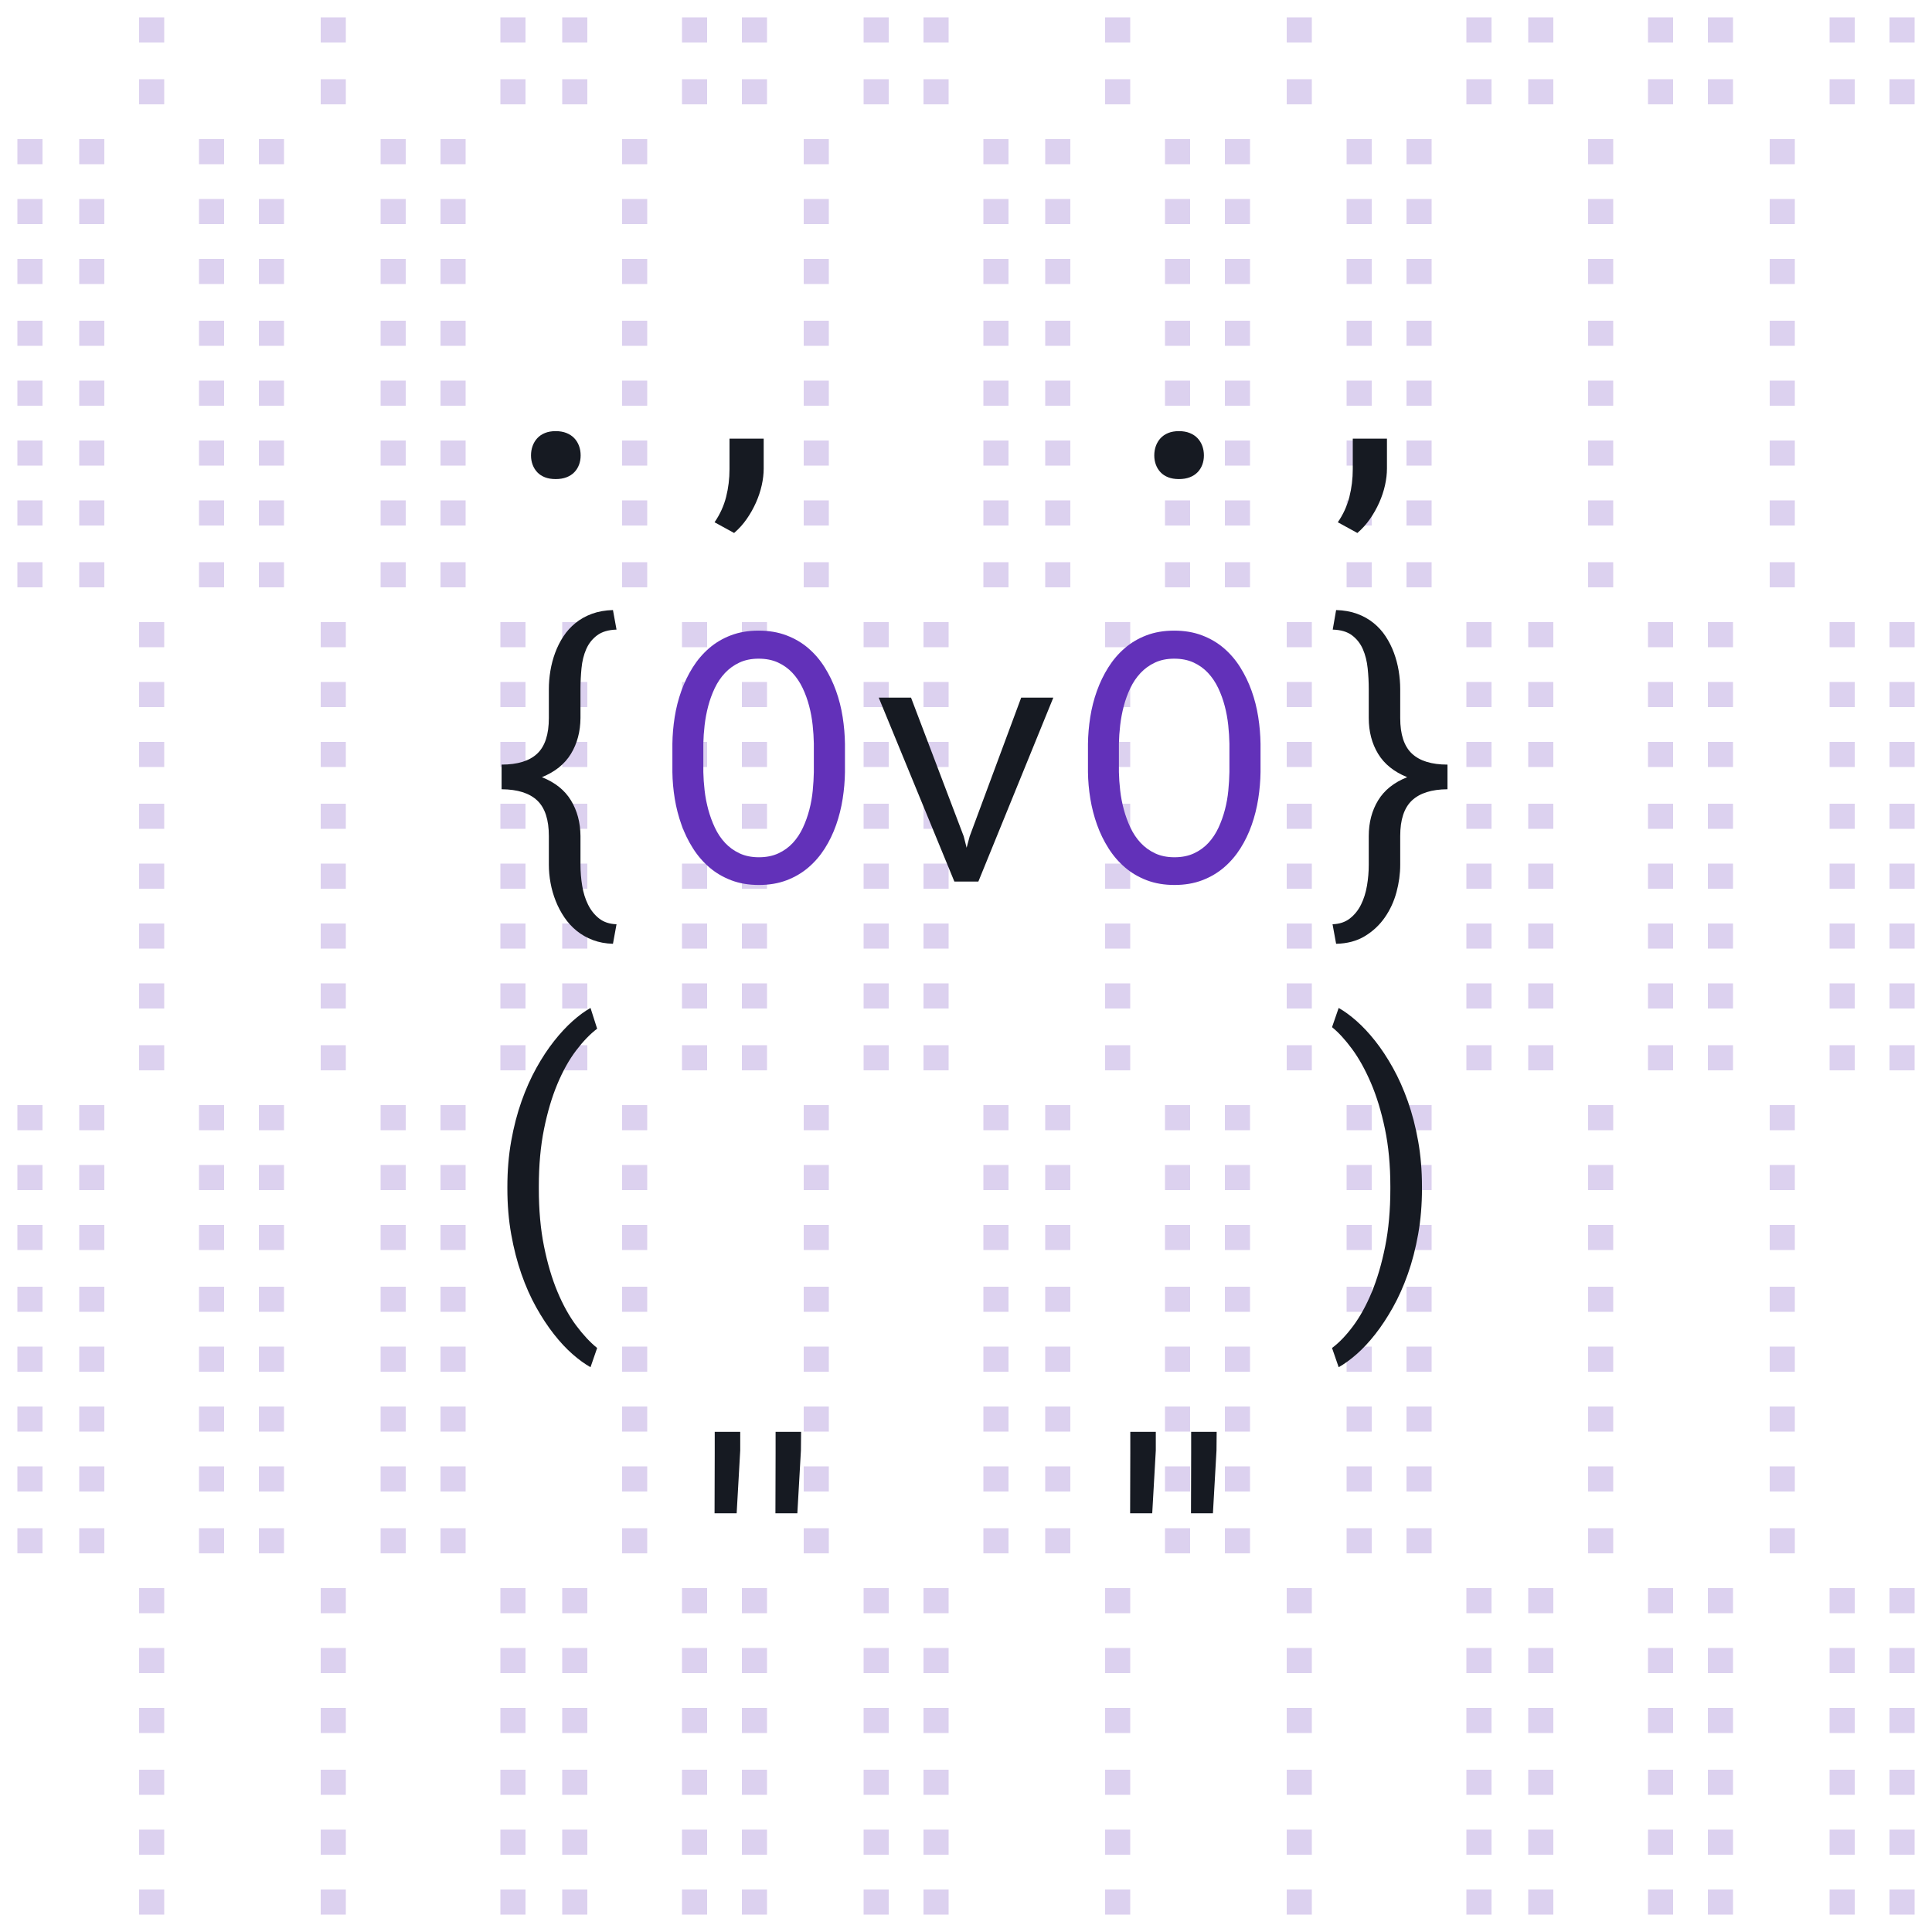
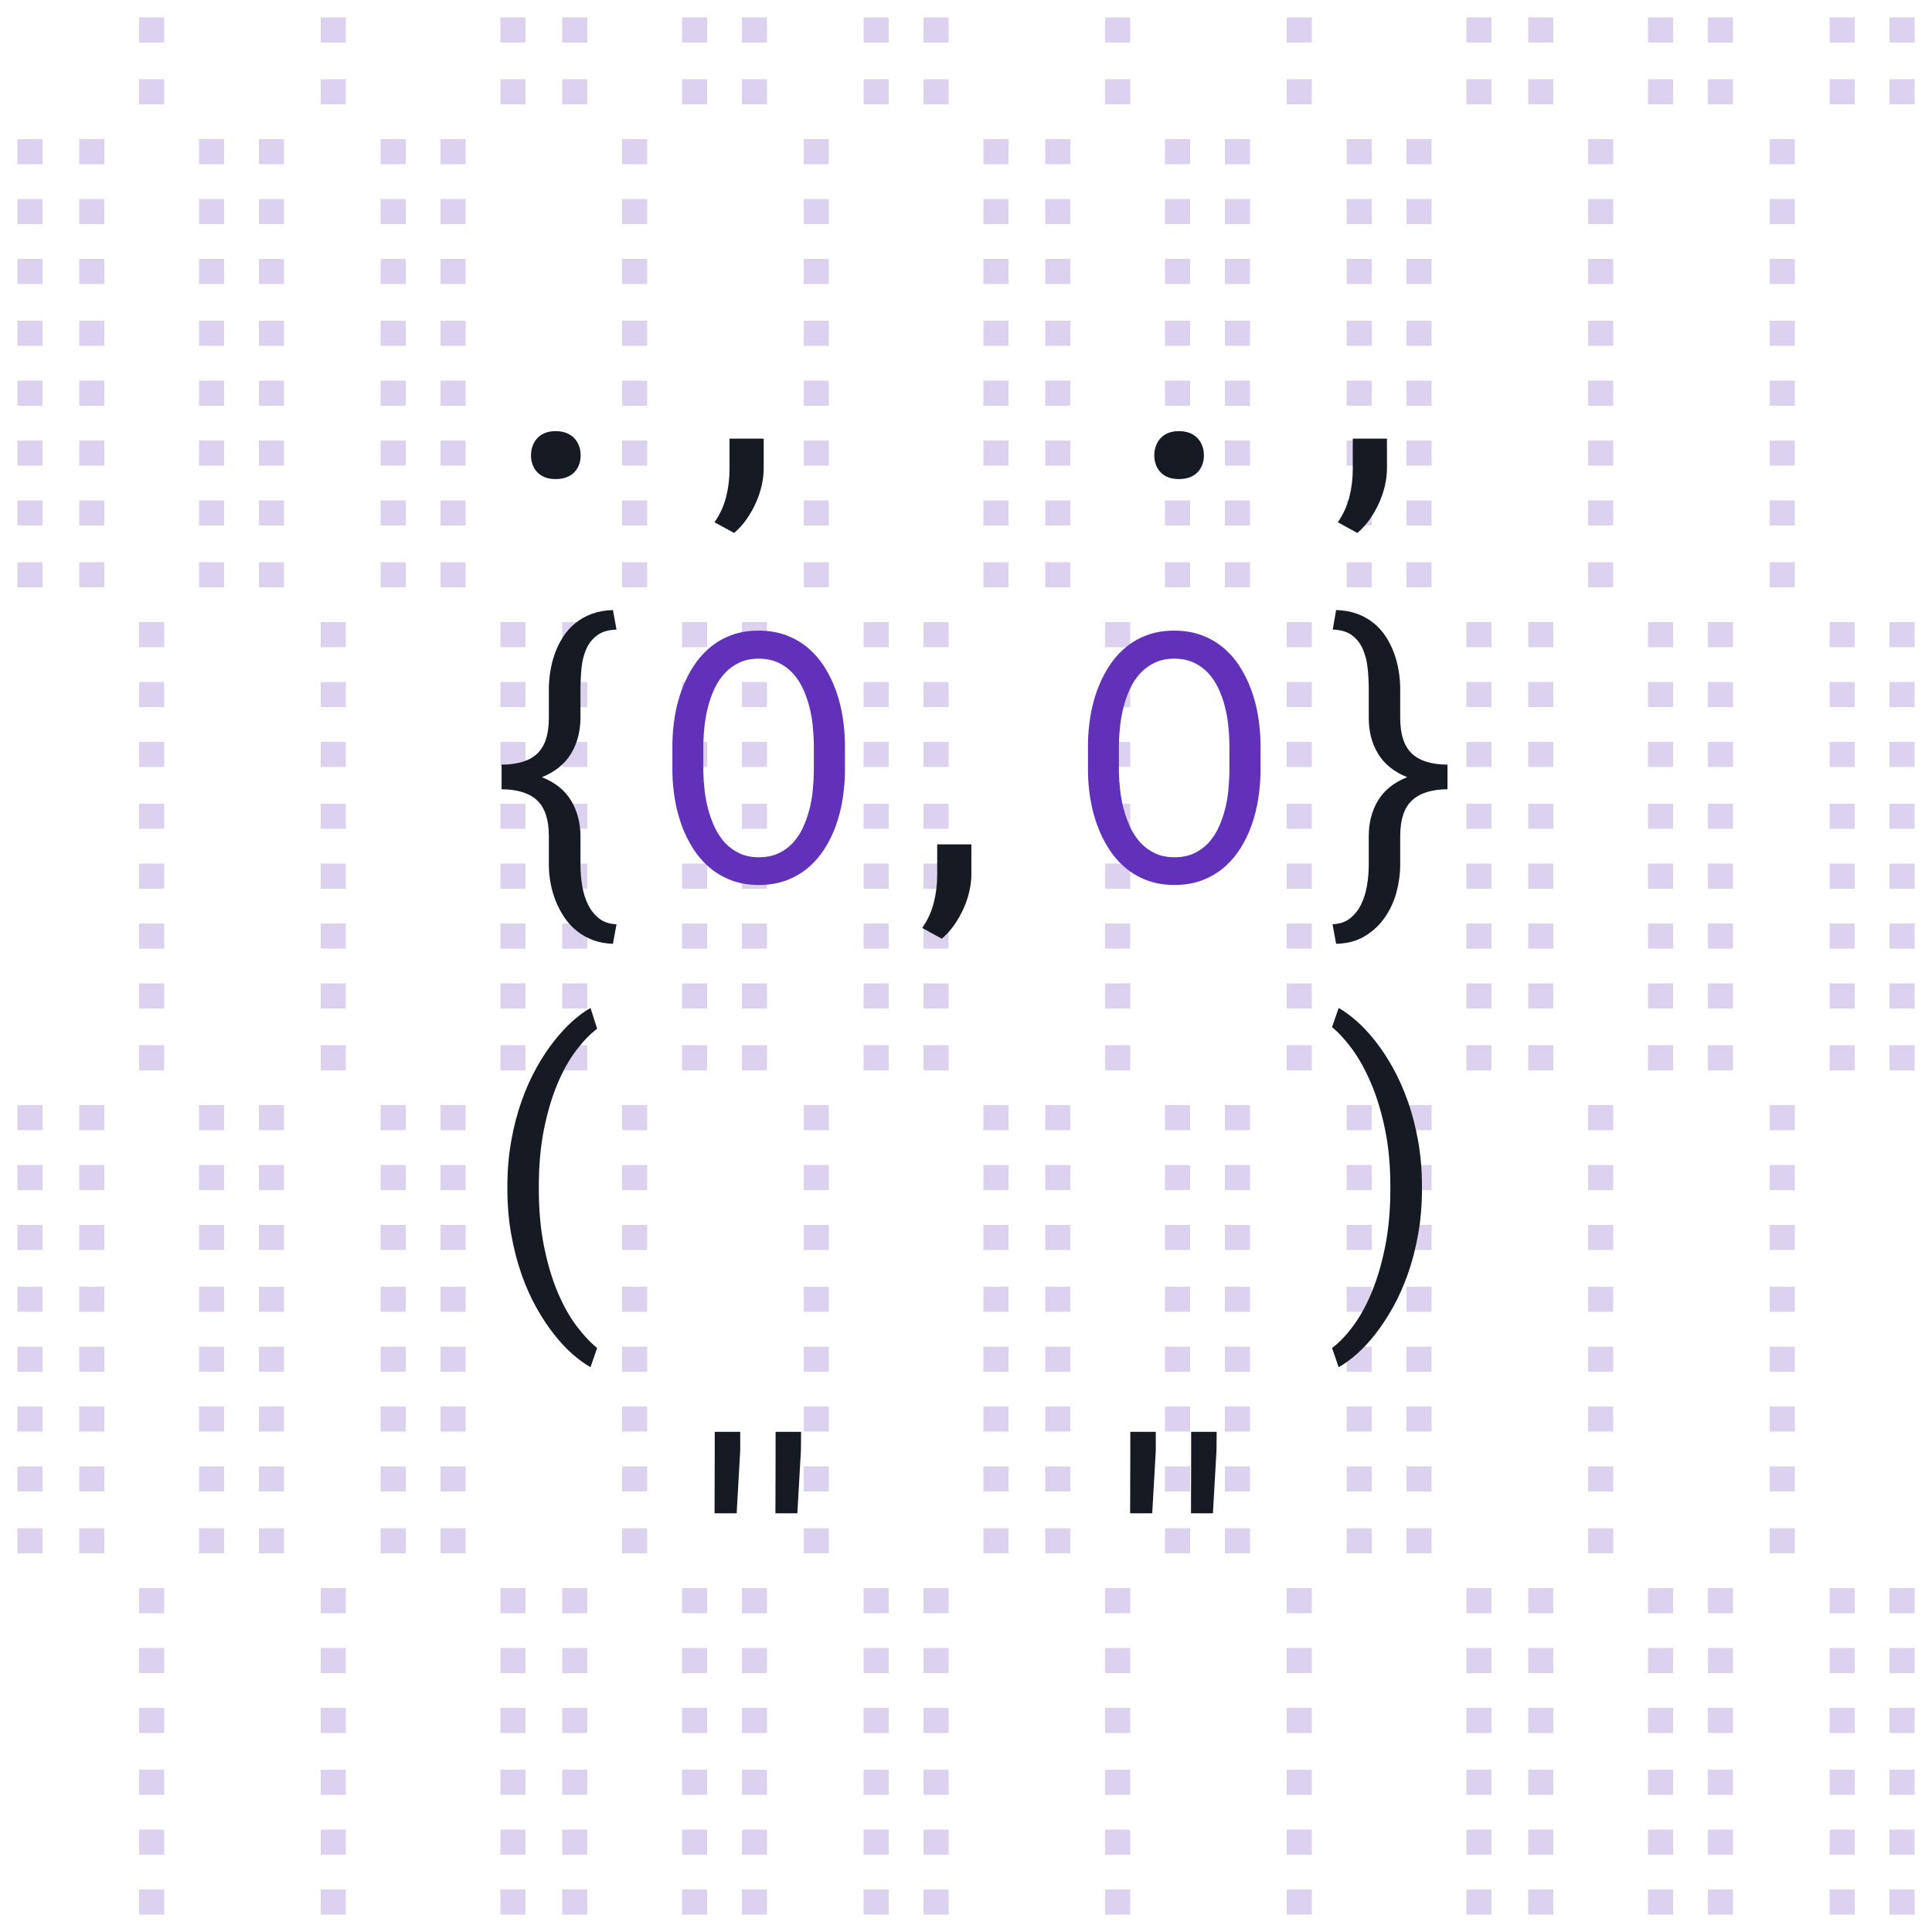
<svg xmlns="http://www.w3.org/2000/svg" viewBox="0 0 100 100" width="512" height="512" role="img" aria-label="Bitwise, x-lang">
  <g fill="hsl(261.6,58%,46%)" fill-opacity="0.22">
    <rect x="7.2" y="0.9" width="1.3" height="1.3" />
    <rect x="16.6" y="0.9" width="1.3" height="1.3" />
    <rect x="25.9" y="0.9" width="1.3" height="1.3" />
    <rect x="29.1" y="0.9" width="1.3" height="1.3" />
    <rect x="35.3" y="0.9" width="1.3" height="1.3" />
    <rect x="38.4" y="0.9" width="1.3" height="1.3" />
    <rect x="44.7" y="0.9" width="1.3" height="1.3" />
    <rect x="47.8" y="0.9" width="1.3" height="1.3" />
    <rect x="57.2" y="0.9" width="1.3" height="1.3" />
    <rect x="66.6" y="0.9" width="1.3" height="1.3" />
    <rect x="75.9" y="0.9" width="1.3" height="1.3" />
    <rect x="79.1" y="0.9" width="1.3" height="1.3" />
    <rect x="85.3" y="0.9" width="1.3" height="1.3" />
    <rect x="88.4" y="0.9" width="1.3" height="1.3" />
    <rect x="94.7" y="0.9" width="1.3" height="1.3" />
    <rect x="97.8" y="0.9" width="1.3" height="1.3" />
    <rect x="7.2" y="4.1" width="1.3" height="1.3" />
    <rect x="16.6" y="4.1" width="1.3" height="1.3" />
    <rect x="25.9" y="4.1" width="1.3" height="1.3" />
    <rect x="29.1" y="4.1" width="1.3" height="1.3" />
    <rect x="35.3" y="4.1" width="1.3" height="1.3" />
    <rect x="38.4" y="4.1" width="1.3" height="1.3" />
    <rect x="44.7" y="4.1" width="1.3" height="1.3" />
    <rect x="47.8" y="4.1" width="1.3" height="1.3" />
    <rect x="57.2" y="4.1" width="1.3" height="1.3" />
    <rect x="66.6" y="4.1" width="1.3" height="1.3" />
    <rect x="75.9" y="4.1" width="1.3" height="1.3" />
    <rect x="79.1" y="4.1" width="1.3" height="1.3" />
    <rect x="85.3" y="4.1" width="1.3" height="1.3" />
    <rect x="88.4" y="4.1" width="1.3" height="1.3" />
    <rect x="94.7" y="4.1" width="1.3" height="1.3" />
    <rect x="97.8" y="4.1" width="1.3" height="1.3" />
    <rect x="0.9" y="7.2" width="1.3" height="1.3" />
    <rect x="4.1" y="7.2" width="1.3" height="1.3" />
    <rect x="10.3" y="7.2" width="1.3" height="1.3" />
    <rect x="13.4" y="7.2" width="1.3" height="1.3" />
    <rect x="19.7" y="7.2" width="1.3" height="1.3" />
    <rect x="22.8" y="7.2" width="1.3" height="1.3" />
    <rect x="32.2" y="7.2" width="1.3" height="1.3" />
    <rect x="41.6" y="7.2" width="1.3" height="1.3" />
    <rect x="50.9" y="7.2" width="1.3" height="1.3" />
    <rect x="54.1" y="7.2" width="1.3" height="1.3" />
    <rect x="60.3" y="7.2" width="1.3" height="1.3" />
    <rect x="63.4" y="7.2" width="1.3" height="1.3" />
    <rect x="69.7" y="7.2" width="1.3" height="1.3" />
    <rect x="72.8" y="7.2" width="1.3" height="1.3" />
    <rect x="82.2" y="7.2" width="1.3" height="1.3" />
    <rect x="91.6" y="7.2" width="1.3" height="1.3" />
    <rect x="0.9" y="10.3" width="1.3" height="1.3" />
    <rect x="4.1" y="10.3" width="1.3" height="1.3" />
    <rect x="10.3" y="10.3" width="1.3" height="1.3" />
    <rect x="13.4" y="10.3" width="1.3" height="1.3" />
    <rect x="19.7" y="10.3" width="1.3" height="1.3" />
    <rect x="22.8" y="10.3" width="1.3" height="1.3" />
    <rect x="32.2" y="10.3" width="1.3" height="1.3" />
    <rect x="41.6" y="10.3" width="1.3" height="1.3" />
    <rect x="50.9" y="10.3" width="1.3" height="1.3" />
    <rect x="54.1" y="10.3" width="1.3" height="1.3" />
    <rect x="60.3" y="10.3" width="1.3" height="1.3" />
    <rect x="63.4" y="10.3" width="1.3" height="1.3" />
    <rect x="69.7" y="10.3" width="1.3" height="1.3" />
    <rect x="72.8" y="10.3" width="1.3" height="1.3" />
    <rect x="82.2" y="10.3" width="1.3" height="1.3" />
    <rect x="91.6" y="10.3" width="1.3" height="1.3" />
    <rect x="0.9" y="13.4" width="1.3" height="1.3" />
    <rect x="4.1" y="13.4" width="1.3" height="1.3" />
    <rect x="10.3" y="13.4" width="1.3" height="1.3" />
    <rect x="13.4" y="13.4" width="1.3" height="1.3" />
    <rect x="19.7" y="13.4" width="1.3" height="1.3" />
    <rect x="22.8" y="13.4" width="1.3" height="1.3" />
    <rect x="32.2" y="13.4" width="1.3" height="1.3" />
    <rect x="41.6" y="13.4" width="1.3" height="1.3" />
    <rect x="50.9" y="13.4" width="1.3" height="1.3" />
    <rect x="54.1" y="13.4" width="1.3" height="1.3" />
    <rect x="60.3" y="13.4" width="1.3" height="1.3" />
    <rect x="63.4" y="13.4" width="1.3" height="1.3" />
    <rect x="69.7" y="13.4" width="1.3" height="1.3" />
    <rect x="72.8" y="13.4" width="1.3" height="1.3" />
    <rect x="82.2" y="13.4" width="1.3" height="1.3" />
    <rect x="91.6" y="13.4" width="1.3" height="1.3" />
    <rect x="0.9" y="16.6" width="1.3" height="1.3" />
    <rect x="4.1" y="16.6" width="1.3" height="1.3" />
    <rect x="10.3" y="16.6" width="1.3" height="1.3" />
    <rect x="13.4" y="16.6" width="1.3" height="1.3" />
    <rect x="19.7" y="16.6" width="1.3" height="1.3" />
    <rect x="22.8" y="16.6" width="1.3" height="1.3" />
    <rect x="32.2" y="16.6" width="1.3" height="1.3" />
    <rect x="41.6" y="16.6" width="1.3" height="1.3" />
    <rect x="50.9" y="16.6" width="1.3" height="1.3" />
    <rect x="54.1" y="16.6" width="1.3" height="1.3" />
    <rect x="60.3" y="16.6" width="1.3" height="1.3" />
    <rect x="63.4" y="16.6" width="1.3" height="1.3" />
    <rect x="69.7" y="16.6" width="1.3" height="1.3" />
    <rect x="72.8" y="16.6" width="1.3" height="1.3" />
    <rect x="82.2" y="16.6" width="1.3" height="1.3" />
    <rect x="91.6" y="16.6" width="1.3" height="1.3" />
    <rect x="0.9" y="19.7" width="1.3" height="1.3" />
    <rect x="4.1" y="19.7" width="1.3" height="1.3" />
    <rect x="10.3" y="19.7" width="1.3" height="1.3" />
    <rect x="13.4" y="19.7" width="1.3" height="1.3" />
    <rect x="19.7" y="19.7" width="1.3" height="1.3" />
    <rect x="22.8" y="19.7" width="1.3" height="1.3" />
    <rect x="32.2" y="19.7" width="1.3" height="1.3" />
    <rect x="41.6" y="19.7" width="1.3" height="1.3" />
    <rect x="50.9" y="19.7" width="1.3" height="1.3" />
    <rect x="54.1" y="19.7" width="1.3" height="1.3" />
    <rect x="60.3" y="19.7" width="1.3" height="1.3" />
    <rect x="63.4" y="19.7" width="1.3" height="1.3" />
    <rect x="69.7" y="19.7" width="1.3" height="1.3" />
    <rect x="72.8" y="19.7" width="1.3" height="1.3" />
    <rect x="82.2" y="19.7" width="1.3" height="1.3" />
    <rect x="91.6" y="19.7" width="1.3" height="1.3" />
    <rect x="0.9" y="22.8" width="1.3" height="1.3" />
    <rect x="4.1" y="22.8" width="1.3" height="1.3" />
    <rect x="10.3" y="22.8" width="1.3" height="1.3" />
    <rect x="13.4" y="22.8" width="1.3" height="1.3" />
    <rect x="19.7" y="22.8" width="1.3" height="1.3" />
    <rect x="22.8" y="22.8" width="1.3" height="1.3" />
    <rect x="32.2" y="22.8" width="1.3" height="1.3" />
    <rect x="41.6" y="22.8" width="1.3" height="1.3" />
    <rect x="50.9" y="22.8" width="1.3" height="1.3" />
    <rect x="54.1" y="22.8" width="1.3" height="1.3" />
    <rect x="60.3" y="22.8" width="1.3" height="1.3" />
    <rect x="63.4" y="22.8" width="1.3" height="1.3" />
    <rect x="69.7" y="22.8" width="1.3" height="1.3" />
    <rect x="72.8" y="22.8" width="1.3" height="1.3" />
    <rect x="82.2" y="22.8" width="1.3" height="1.3" />
    <rect x="91.6" y="22.8" width="1.3" height="1.3" />
    <rect x="0.9" y="25.9" width="1.3" height="1.3" />
    <rect x="4.1" y="25.9" width="1.3" height="1.3" />
    <rect x="10.3" y="25.9" width="1.3" height="1.3" />
    <rect x="13.4" y="25.9" width="1.3" height="1.3" />
    <rect x="19.7" y="25.9" width="1.3" height="1.3" />
    <rect x="22.8" y="25.9" width="1.3" height="1.3" />
    <rect x="32.2" y="25.9" width="1.3" height="1.3" />
    <rect x="41.6" y="25.9" width="1.3" height="1.3" />
    <rect x="50.9" y="25.9" width="1.3" height="1.3" />
    <rect x="54.1" y="25.9" width="1.3" height="1.3" />
    <rect x="60.3" y="25.9" width="1.3" height="1.3" />
    <rect x="63.4" y="25.9" width="1.3" height="1.3" />
    <rect x="69.7" y="25.9" width="1.3" height="1.3" />
    <rect x="72.8" y="25.9" width="1.3" height="1.3" />
    <rect x="82.2" y="25.9" width="1.3" height="1.3" />
    <rect x="91.6" y="25.9" width="1.3" height="1.3" />
    <rect x="0.9" y="29.1" width="1.3" height="1.3" />
    <rect x="4.1" y="29.1" width="1.3" height="1.3" />
    <rect x="10.3" y="29.1" width="1.3" height="1.3" />
    <rect x="13.4" y="29.1" width="1.3" height="1.3" />
    <rect x="19.7" y="29.1" width="1.3" height="1.3" />
    <rect x="22.8" y="29.1" width="1.3" height="1.3" />
    <rect x="32.2" y="29.1" width="1.3" height="1.3" />
    <rect x="41.6" y="29.1" width="1.3" height="1.3" />
    <rect x="50.9" y="29.1" width="1.3" height="1.3" />
    <rect x="54.1" y="29.1" width="1.3" height="1.3" />
    <rect x="60.3" y="29.1" width="1.3" height="1.3" />
    <rect x="63.4" y="29.1" width="1.3" height="1.3" />
    <rect x="69.7" y="29.1" width="1.3" height="1.3" />
    <rect x="72.8" y="29.1" width="1.3" height="1.3" />
    <rect x="82.2" y="29.1" width="1.3" height="1.3" />
    <rect x="91.6" y="29.1" width="1.3" height="1.3" />
    <rect x="7.2" y="32.2" width="1.3" height="1.3" />
    <rect x="16.6" y="32.2" width="1.3" height="1.3" />
    <rect x="25.9" y="32.2" width="1.3" height="1.3" />
    <rect x="29.1" y="32.2" width="1.3" height="1.3" />
    <rect x="35.3" y="32.2" width="1.3" height="1.3" />
    <rect x="38.4" y="32.2" width="1.3" height="1.3" />
    <rect x="44.7" y="32.2" width="1.3" height="1.3" />
    <rect x="47.8" y="32.2" width="1.3" height="1.3" />
    <rect x="57.2" y="32.2" width="1.3" height="1.3" />
    <rect x="66.6" y="32.2" width="1.3" height="1.3" />
    <rect x="75.9" y="32.2" width="1.3" height="1.3" />
    <rect x="79.1" y="32.2" width="1.3" height="1.3" />
    <rect x="85.3" y="32.2" width="1.3" height="1.3" />
    <rect x="88.4" y="32.2" width="1.3" height="1.3" />
    <rect x="94.7" y="32.2" width="1.3" height="1.3" />
    <rect x="97.8" y="32.2" width="1.3" height="1.3" />
    <rect x="7.2" y="35.3" width="1.3" height="1.3" />
    <rect x="16.6" y="35.3" width="1.3" height="1.3" />
    <rect x="25.9" y="35.3" width="1.3" height="1.3" />
    <rect x="29.1" y="35.3" width="1.3" height="1.3" />
    <rect x="35.3" y="35.3" width="1.3" height="1.3" />
    <rect x="38.4" y="35.3" width="1.3" height="1.3" />
    <rect x="44.7" y="35.3" width="1.3" height="1.3" />
    <rect x="47.8" y="35.3" width="1.3" height="1.3" />
    <rect x="57.2" y="35.3" width="1.3" height="1.3" />
    <rect x="66.6" y="35.3" width="1.3" height="1.3" />
    <rect x="75.9" y="35.3" width="1.3" height="1.3" />
    <rect x="79.1" y="35.3" width="1.3" height="1.3" />
    <rect x="85.3" y="35.3" width="1.3" height="1.3" />
    <rect x="88.4" y="35.3" width="1.3" height="1.3" />
    <rect x="94.7" y="35.3" width="1.3" height="1.3" />
    <rect x="97.8" y="35.3" width="1.3" height="1.3" />
    <rect x="7.2" y="38.4" width="1.3" height="1.3" />
    <rect x="16.6" y="38.4" width="1.3" height="1.3" />
    <rect x="25.9" y="38.4" width="1.3" height="1.3" />
    <rect x="29.1" y="38.4" width="1.3" height="1.3" />
    <rect x="35.3" y="38.4" width="1.3" height="1.3" />
    <rect x="38.4" y="38.4" width="1.3" height="1.3" />
    <rect x="44.7" y="38.4" width="1.3" height="1.3" />
    <rect x="47.8" y="38.4" width="1.3" height="1.3" />
    <rect x="57.2" y="38.4" width="1.3" height="1.3" />
    <rect x="66.6" y="38.4" width="1.3" height="1.3" />
    <rect x="75.9" y="38.4" width="1.3" height="1.3" />
    <rect x="79.1" y="38.4" width="1.3" height="1.3" />
    <rect x="85.3" y="38.4" width="1.3" height="1.3" />
    <rect x="88.4" y="38.4" width="1.3" height="1.3" />
    <rect x="94.7" y="38.4" width="1.3" height="1.3" />
    <rect x="97.8" y="38.4" width="1.3" height="1.3" />
    <rect x="7.2" y="41.6" width="1.3" height="1.3" />
    <rect x="16.6" y="41.6" width="1.3" height="1.3" />
    <rect x="25.9" y="41.6" width="1.3" height="1.3" />
    <rect x="29.1" y="41.6" width="1.3" height="1.3" />
    <rect x="35.3" y="41.6" width="1.3" height="1.3" />
    <rect x="38.4" y="41.6" width="1.3" height="1.3" />
    <rect x="44.7" y="41.6" width="1.3" height="1.3" />
    <rect x="47.8" y="41.6" width="1.3" height="1.3" />
    <rect x="57.2" y="41.6" width="1.3" height="1.3" />
    <rect x="66.6" y="41.6" width="1.3" height="1.3" />
    <rect x="75.9" y="41.6" width="1.3" height="1.3" />
    <rect x="79.1" y="41.6" width="1.3" height="1.3" />
    <rect x="85.3" y="41.6" width="1.3" height="1.3" />
    <rect x="88.4" y="41.6" width="1.3" height="1.3" />
    <rect x="94.7" y="41.6" width="1.3" height="1.3" />
    <rect x="97.8" y="41.6" width="1.3" height="1.3" />
    <rect x="7.2" y="44.7" width="1.3" height="1.3" />
    <rect x="16.6" y="44.7" width="1.3" height="1.3" />
    <rect x="25.9" y="44.7" width="1.3" height="1.3" />
    <rect x="29.1" y="44.7" width="1.3" height="1.3" />
    <rect x="35.3" y="44.7" width="1.3" height="1.3" />
    <rect x="38.4" y="44.7" width="1.3" height="1.3" />
    <rect x="44.7" y="44.7" width="1.3" height="1.3" />
    <rect x="47.8" y="44.7" width="1.3" height="1.3" />
    <rect x="57.2" y="44.7" width="1.3" height="1.3" />
    <rect x="66.6" y="44.7" width="1.3" height="1.3" />
    <rect x="75.9" y="44.7" width="1.3" height="1.3" />
    <rect x="79.1" y="44.7" width="1.3" height="1.3" />
    <rect x="85.3" y="44.7" width="1.3" height="1.3" />
    <rect x="88.4" y="44.7" width="1.3" height="1.3" />
    <rect x="94.7" y="44.7" width="1.3" height="1.3" />
    <rect x="97.8" y="44.7" width="1.3" height="1.3" />
    <rect x="7.2" y="47.8" width="1.3" height="1.3" />
    <rect x="16.6" y="47.8" width="1.3" height="1.3" />
    <rect x="25.9" y="47.8" width="1.3" height="1.3" />
    <rect x="29.1" y="47.8" width="1.3" height="1.3" />
    <rect x="35.3" y="47.8" width="1.3" height="1.3" />
    <rect x="38.4" y="47.8" width="1.3" height="1.3" />
    <rect x="44.7" y="47.8" width="1.3" height="1.3" />
    <rect x="47.8" y="47.8" width="1.3" height="1.3" />
    <rect x="57.2" y="47.8" width="1.3" height="1.3" />
    <rect x="66.6" y="47.8" width="1.3" height="1.3" />
    <rect x="75.9" y="47.8" width="1.3" height="1.3" />
    <rect x="79.1" y="47.8" width="1.3" height="1.3" />
    <rect x="85.3" y="47.8" width="1.3" height="1.3" />
    <rect x="88.4" y="47.8" width="1.3" height="1.3" />
    <rect x="94.7" y="47.8" width="1.3" height="1.3" />
    <rect x="97.8" y="47.8" width="1.3" height="1.3" />
    <rect x="7.2" y="50.9" width="1.3" height="1.3" />
    <rect x="16.6" y="50.9" width="1.3" height="1.3" />
    <rect x="25.9" y="50.9" width="1.3" height="1.3" />
    <rect x="29.1" y="50.9" width="1.3" height="1.3" />
    <rect x="35.3" y="50.9" width="1.3" height="1.3" />
    <rect x="38.4" y="50.9" width="1.3" height="1.3" />
    <rect x="44.7" y="50.9" width="1.3" height="1.3" />
    <rect x="47.8" y="50.9" width="1.3" height="1.3" />
    <rect x="57.2" y="50.9" width="1.3" height="1.3" />
    <rect x="66.6" y="50.9" width="1.3" height="1.3" />
    <rect x="75.9" y="50.9" width="1.3" height="1.3" />
    <rect x="79.1" y="50.9" width="1.3" height="1.3" />
    <rect x="85.3" y="50.9" width="1.3" height="1.3" />
    <rect x="88.4" y="50.9" width="1.3" height="1.3" />
    <rect x="94.7" y="50.9" width="1.3" height="1.3" />
    <rect x="97.8" y="50.9" width="1.3" height="1.3" />
    <rect x="7.2" y="54.1" width="1.3" height="1.3" />
    <rect x="16.6" y="54.1" width="1.3" height="1.3" />
    <rect x="25.9" y="54.1" width="1.3" height="1.3" />
    <rect x="29.1" y="54.1" width="1.3" height="1.3" />
    <rect x="35.3" y="54.1" width="1.3" height="1.3" />
    <rect x="38.4" y="54.1" width="1.3" height="1.3" />
    <rect x="44.7" y="54.1" width="1.3" height="1.3" />
    <rect x="47.8" y="54.1" width="1.3" height="1.3" />
    <rect x="57.2" y="54.1" width="1.3" height="1.3" />
    <rect x="66.6" y="54.1" width="1.3" height="1.3" />
    <rect x="75.9" y="54.1" width="1.3" height="1.3" />
    <rect x="79.1" y="54.1" width="1.3" height="1.3" />
    <rect x="85.3" y="54.1" width="1.3" height="1.3" />
    <rect x="88.4" y="54.1" width="1.3" height="1.3" />
    <rect x="94.7" y="54.1" width="1.3" height="1.3" />
    <rect x="97.8" y="54.1" width="1.3" height="1.3" />
    <rect x="0.9" y="57.2" width="1.3" height="1.3" />
    <rect x="4.1" y="57.2" width="1.3" height="1.3" />
    <rect x="10.3" y="57.2" width="1.3" height="1.3" />
    <rect x="13.4" y="57.2" width="1.3" height="1.3" />
    <rect x="19.7" y="57.2" width="1.3" height="1.3" />
    <rect x="22.8" y="57.2" width="1.3" height="1.3" />
    <rect x="32.2" y="57.2" width="1.3" height="1.3" />
    <rect x="41.6" y="57.2" width="1.3" height="1.3" />
    <rect x="50.9" y="57.2" width="1.3" height="1.3" />
    <rect x="54.1" y="57.2" width="1.3" height="1.3" />
    <rect x="60.3" y="57.2" width="1.3" height="1.3" />
    <rect x="63.4" y="57.2" width="1.3" height="1.3" />
    <rect x="69.7" y="57.2" width="1.3" height="1.3" />
    <rect x="72.8" y="57.2" width="1.3" height="1.3" />
    <rect x="82.2" y="57.2" width="1.3" height="1.3" />
    <rect x="91.6" y="57.2" width="1.3" height="1.3" />
    <rect x="0.9" y="60.3" width="1.3" height="1.3" />
    <rect x="4.1" y="60.3" width="1.3" height="1.3" />
    <rect x="10.3" y="60.3" width="1.3" height="1.3" />
    <rect x="13.4" y="60.3" width="1.3" height="1.3" />
    <rect x="19.7" y="60.3" width="1.3" height="1.3" />
    <rect x="22.8" y="60.3" width="1.3" height="1.3" />
    <rect x="32.2" y="60.3" width="1.3" height="1.3" />
    <rect x="41.6" y="60.3" width="1.3" height="1.3" />
    <rect x="50.9" y="60.3" width="1.3" height="1.3" />
    <rect x="54.1" y="60.3" width="1.3" height="1.3" />
    <rect x="60.3" y="60.3" width="1.3" height="1.3" />
    <rect x="63.4" y="60.3" width="1.3" height="1.3" />
    <rect x="69.7" y="60.3" width="1.3" height="1.3" />
    <rect x="72.8" y="60.3" width="1.3" height="1.3" />
    <rect x="82.2" y="60.3" width="1.3" height="1.3" />
    <rect x="91.6" y="60.3" width="1.3" height="1.3" />
    <rect x="0.9" y="63.4" width="1.3" height="1.3" />
    <rect x="4.1" y="63.4" width="1.3" height="1.3" />
    <rect x="10.3" y="63.4" width="1.3" height="1.3" />
    <rect x="13.4" y="63.4" width="1.3" height="1.3" />
    <rect x="19.7" y="63.4" width="1.3" height="1.3" />
    <rect x="22.8" y="63.4" width="1.3" height="1.3" />
    <rect x="32.2" y="63.4" width="1.3" height="1.3" />
    <rect x="41.6" y="63.4" width="1.3" height="1.3" />
    <rect x="50.9" y="63.4" width="1.3" height="1.3" />
    <rect x="54.1" y="63.4" width="1.3" height="1.3" />
    <rect x="60.3" y="63.4" width="1.3" height="1.3" />
    <rect x="63.4" y="63.4" width="1.3" height="1.3" />
    <rect x="69.7" y="63.4" width="1.3" height="1.3" />
    <rect x="72.8" y="63.4" width="1.3" height="1.3" />
    <rect x="82.2" y="63.4" width="1.3" height="1.3" />
    <rect x="91.6" y="63.4" width="1.3" height="1.3" />
    <rect x="0.9" y="66.6" width="1.3" height="1.3" />
    <rect x="4.1" y="66.6" width="1.3" height="1.3" />
    <rect x="10.3" y="66.6" width="1.3" height="1.3" />
    <rect x="13.4" y="66.6" width="1.3" height="1.3" />
    <rect x="19.7" y="66.6" width="1.3" height="1.3" />
    <rect x="22.8" y="66.6" width="1.3" height="1.3" />
    <rect x="32.2" y="66.6" width="1.3" height="1.3" />
    <rect x="41.6" y="66.6" width="1.3" height="1.3" />
    <rect x="50.9" y="66.6" width="1.3" height="1.3" />
    <rect x="54.1" y="66.6" width="1.3" height="1.3" />
    <rect x="60.3" y="66.6" width="1.3" height="1.3" />
    <rect x="63.4" y="66.6" width="1.3" height="1.3" />
    <rect x="69.7" y="66.6" width="1.3" height="1.3" />
    <rect x="72.8" y="66.6" width="1.3" height="1.3" />
    <rect x="82.2" y="66.6" width="1.3" height="1.3" />
    <rect x="91.6" y="66.6" width="1.3" height="1.3" />
    <rect x="0.9" y="69.7" width="1.3" height="1.3" />
    <rect x="4.1" y="69.7" width="1.3" height="1.3" />
    <rect x="10.3" y="69.7" width="1.3" height="1.3" />
    <rect x="13.4" y="69.7" width="1.3" height="1.3" />
    <rect x="19.7" y="69.7" width="1.3" height="1.3" />
    <rect x="22.8" y="69.7" width="1.3" height="1.3" />
    <rect x="32.2" y="69.7" width="1.3" height="1.3" />
    <rect x="41.6" y="69.7" width="1.3" height="1.3" />
    <rect x="50.9" y="69.7" width="1.3" height="1.3" />
    <rect x="54.1" y="69.7" width="1.3" height="1.3" />
    <rect x="60.3" y="69.7" width="1.3" height="1.3" />
    <rect x="63.4" y="69.7" width="1.3" height="1.3" />
    <rect x="69.7" y="69.7" width="1.3" height="1.3" />
    <rect x="72.8" y="69.7" width="1.3" height="1.3" />
    <rect x="82.2" y="69.7" width="1.3" height="1.3" />
    <rect x="91.6" y="69.7" width="1.3" height="1.3" />
    <rect x="0.9" y="72.8" width="1.3" height="1.3" />
    <rect x="4.1" y="72.8" width="1.3" height="1.3" />
    <rect x="10.3" y="72.8" width="1.3" height="1.3" />
    <rect x="13.4" y="72.8" width="1.3" height="1.3" />
    <rect x="19.7" y="72.8" width="1.3" height="1.3" />
    <rect x="22.8" y="72.8" width="1.3" height="1.3" />
    <rect x="32.2" y="72.8" width="1.3" height="1.3" />
    <rect x="41.6" y="72.8" width="1.3" height="1.3" />
    <rect x="50.9" y="72.8" width="1.3" height="1.3" />
    <rect x="54.1" y="72.8" width="1.3" height="1.3" />
    <rect x="60.3" y="72.8" width="1.3" height="1.3" />
    <rect x="63.4" y="72.8" width="1.3" height="1.3" />
    <rect x="69.7" y="72.8" width="1.3" height="1.3" />
    <rect x="72.8" y="72.8" width="1.3" height="1.3" />
    <rect x="82.2" y="72.8" width="1.3" height="1.3" />
    <rect x="91.6" y="72.8" width="1.3" height="1.3" />
    <rect x="0.9" y="75.9" width="1.3" height="1.3" />
    <rect x="4.1" y="75.9" width="1.3" height="1.3" />
    <rect x="10.3" y="75.9" width="1.3" height="1.3" />
    <rect x="13.4" y="75.9" width="1.3" height="1.3" />
    <rect x="19.7" y="75.9" width="1.3" height="1.3" />
    <rect x="22.8" y="75.9" width="1.3" height="1.3" />
    <rect x="32.2" y="75.9" width="1.3" height="1.3" />
    <rect x="41.6" y="75.9" width="1.3" height="1.3" />
    <rect x="50.9" y="75.9" width="1.3" height="1.3" />
    <rect x="54.1" y="75.9" width="1.3" height="1.3" />
    <rect x="60.3" y="75.9" width="1.3" height="1.3" />
    <rect x="63.4" y="75.9" width="1.3" height="1.3" />
    <rect x="69.7" y="75.9" width="1.3" height="1.3" />
    <rect x="72.8" y="75.9" width="1.3" height="1.3" />
    <rect x="82.2" y="75.9" width="1.3" height="1.3" />
    <rect x="91.6" y="75.9" width="1.3" height="1.3" />
    <rect x="0.9" y="79.1" width="1.3" height="1.3" />
    <rect x="4.1" y="79.1" width="1.3" height="1.3" />
    <rect x="10.3" y="79.1" width="1.3" height="1.3" />
    <rect x="13.4" y="79.1" width="1.3" height="1.3" />
    <rect x="19.7" y="79.1" width="1.3" height="1.3" />
    <rect x="22.8" y="79.1" width="1.3" height="1.3" />
    <rect x="32.2" y="79.1" width="1.3" height="1.3" />
    <rect x="41.6" y="79.1" width="1.3" height="1.3" />
    <rect x="50.9" y="79.1" width="1.3" height="1.3" />
    <rect x="54.1" y="79.1" width="1.3" height="1.3" />
    <rect x="60.3" y="79.1" width="1.3" height="1.3" />
    <rect x="63.4" y="79.1" width="1.3" height="1.3" />
    <rect x="69.7" y="79.1" width="1.3" height="1.3" />
    <rect x="72.8" y="79.1" width="1.3" height="1.3" />
    <rect x="82.2" y="79.1" width="1.3" height="1.3" />
    <rect x="91.6" y="79.1" width="1.3" height="1.3" />
    <rect x="7.2" y="82.2" width="1.3" height="1.3" />
    <rect x="16.6" y="82.2" width="1.3" height="1.3" />
    <rect x="25.9" y="82.2" width="1.3" height="1.3" />
    <rect x="29.1" y="82.2" width="1.3" height="1.3" />
    <rect x="35.3" y="82.2" width="1.3" height="1.3" />
    <rect x="38.4" y="82.2" width="1.3" height="1.3" />
    <rect x="44.7" y="82.2" width="1.3" height="1.3" />
    <rect x="47.8" y="82.2" width="1.3" height="1.3" />
    <rect x="57.2" y="82.2" width="1.3" height="1.3" />
    <rect x="66.6" y="82.2" width="1.3" height="1.3" />
    <rect x="75.9" y="82.2" width="1.3" height="1.3" />
    <rect x="79.1" y="82.2" width="1.3" height="1.3" />
    <rect x="85.3" y="82.2" width="1.3" height="1.3" />
    <rect x="88.4" y="82.2" width="1.3" height="1.3" />
    <rect x="94.7" y="82.2" width="1.3" height="1.3" />
    <rect x="97.8" y="82.2" width="1.3" height="1.3" />
    <rect x="7.2" y="85.3" width="1.3" height="1.3" />
    <rect x="16.6" y="85.3" width="1.3" height="1.3" />
    <rect x="25.9" y="85.3" width="1.3" height="1.3" />
    <rect x="29.1" y="85.3" width="1.3" height="1.3" />
    <rect x="35.3" y="85.3" width="1.3" height="1.3" />
    <rect x="38.4" y="85.3" width="1.3" height="1.3" />
    <rect x="44.7" y="85.3" width="1.3" height="1.3" />
    <rect x="47.8" y="85.3" width="1.3" height="1.3" />
    <rect x="57.2" y="85.3" width="1.3" height="1.3" />
    <rect x="66.6" y="85.3" width="1.3" height="1.3" />
    <rect x="75.9" y="85.3" width="1.3" height="1.3" />
    <rect x="79.1" y="85.3" width="1.3" height="1.3" />
    <rect x="85.3" y="85.3" width="1.3" height="1.3" />
    <rect x="88.4" y="85.3" width="1.3" height="1.3" />
    <rect x="94.7" y="85.3" width="1.3" height="1.3" />
    <rect x="97.8" y="85.3" width="1.3" height="1.3" />
    <rect x="7.2" y="88.4" width="1.3" height="1.3" />
    <rect x="16.6" y="88.4" width="1.3" height="1.3" />
    <rect x="25.9" y="88.4" width="1.3" height="1.3" />
    <rect x="29.1" y="88.4" width="1.3" height="1.3" />
    <rect x="35.3" y="88.4" width="1.3" height="1.3" />
    <rect x="38.4" y="88.4" width="1.3" height="1.3" />
    <rect x="44.7" y="88.4" width="1.3" height="1.3" />
    <rect x="47.8" y="88.4" width="1.3" height="1.3" />
    <rect x="57.2" y="88.4" width="1.3" height="1.3" />
    <rect x="66.6" y="88.4" width="1.3" height="1.3" />
    <rect x="75.9" y="88.4" width="1.3" height="1.3" />
    <rect x="79.1" y="88.4" width="1.3" height="1.3" />
    <rect x="85.3" y="88.4" width="1.3" height="1.3" />
    <rect x="88.4" y="88.4" width="1.3" height="1.3" />
    <rect x="94.7" y="88.4" width="1.3" height="1.3" />
    <rect x="97.8" y="88.4" width="1.3" height="1.3" />
    <rect x="7.2" y="91.6" width="1.3" height="1.3" />
    <rect x="16.6" y="91.6" width="1.3" height="1.3" />
    <rect x="25.9" y="91.6" width="1.3" height="1.3" />
    <rect x="29.1" y="91.6" width="1.3" height="1.3" />
    <rect x="35.3" y="91.6" width="1.3" height="1.3" />
    <rect x="38.4" y="91.6" width="1.3" height="1.3" />
    <rect x="44.7" y="91.6" width="1.3" height="1.3" />
    <rect x="47.8" y="91.6" width="1.3" height="1.3" />
    <rect x="57.2" y="91.6" width="1.3" height="1.3" />
    <rect x="66.6" y="91.6" width="1.3" height="1.3" />
    <rect x="75.9" y="91.6" width="1.3" height="1.3" />
    <rect x="79.1" y="91.6" width="1.3" height="1.3" />
    <rect x="85.3" y="91.6" width="1.3" height="1.3" />
    <rect x="88.4" y="91.6" width="1.3" height="1.3" />
    <rect x="94.7" y="91.6" width="1.3" height="1.3" />
    <rect x="97.8" y="91.6" width="1.3" height="1.3" />
    <rect x="7.2" y="94.7" width="1.3" height="1.3" />
    <rect x="16.6" y="94.7" width="1.3" height="1.3" />
    <rect x="25.9" y="94.7" width="1.3" height="1.3" />
    <rect x="29.1" y="94.7" width="1.3" height="1.3" />
    <rect x="35.3" y="94.7" width="1.3" height="1.3" />
    <rect x="38.4" y="94.7" width="1.3" height="1.3" />
    <rect x="44.7" y="94.7" width="1.3" height="1.3" />
    <rect x="47.8" y="94.7" width="1.3" height="1.3" />
    <rect x="57.2" y="94.7" width="1.3" height="1.3" />
    <rect x="66.6" y="94.7" width="1.3" height="1.3" />
    <rect x="75.9" y="94.7" width="1.3" height="1.3" />
    <rect x="79.1" y="94.7" width="1.3" height="1.3" />
    <rect x="85.3" y="94.7" width="1.3" height="1.3" />
    <rect x="88.4" y="94.7" width="1.3" height="1.3" />
    <rect x="94.7" y="94.7" width="1.3" height="1.3" />
    <rect x="97.8" y="94.7" width="1.3" height="1.3" />
    <rect x="7.2" y="97.8" width="1.3" height="1.3" />
    <rect x="16.6" y="97.8" width="1.3" height="1.3" />
    <rect x="25.9" y="97.8" width="1.3" height="1.3" />
    <rect x="29.1" y="97.8" width="1.3" height="1.3" />
    <rect x="35.3" y="97.8" width="1.3" height="1.3" />
    <rect x="38.4" y="97.8" width="1.3" height="1.3" />
    <rect x="44.7" y="97.8" width="1.3" height="1.3" />
    <rect x="47.8" y="97.8" width="1.3" height="1.3" />
    <rect x="57.2" y="97.8" width="1.3" height="1.3" />
    <rect x="66.6" y="97.8" width="1.3" height="1.3" />
    <rect x="75.9" y="97.8" width="1.3" height="1.3" />
    <rect x="79.1" y="97.8" width="1.3" height="1.3" />
    <rect x="85.3" y="97.8" width="1.3" height="1.3" />
    <rect x="88.4" y="97.8" width="1.3" height="1.3" />
    <rect x="94.7" y="97.8" width="1.3" height="1.3" />
    <rect x="97.8" y="97.8" width="1.3" height="1.3" />
  </g>
  <defs>
    <path id="o-14" d="M496 120Q496 150 505.5 176.0Q515 202 533.0 221.5Q551 241 578.0 252.0Q605 263 641 263Q677 263 704.5 252.0Q732 241 750.5 221.5Q769 202 778.5 176.0Q788 150 788 120Q788 91 778.5 65.5Q769 40 750.5 21.0Q732 2 704.5 -8.5Q677 -19 641 -19Q605 -19 578.0 -8.5Q551 2 533.0 21.0Q515 40 505.5 65.5Q496 91 496 120Z" />
    <path id="o-12" d="M643 43Q643 -4 631.5 -55.5Q620 -107 597.5 -157.5Q575 -208 543.0 -254.0Q511 -300 469 -336L354 -273Q402 -203 422.0 -124.0Q442 -45 442 40V219H643Z" />
    <path id="o-91" d="M978 -366Q913 -364 860.0 -344.0Q807 -324 765.0 -290.0Q723 -256 692.5 -211.0Q662 -166 641.5 -114.5Q621 -63 611.0 -8.5Q601 46 601 99V268Q601 412 532.5 477.0Q464 542 323 543V688Q464 688 532.5 752.5Q601 817 601 962V1132Q601 1185 610.0 1239.5Q619 1294 638.0 1345.5Q657 1397 686.5 1442.0Q716 1487 758.0 1521.0Q800 1555 854.5 1575.0Q909 1595 978 1597L999 1482Q927 1480 884.5 1448.0Q842 1416 820.5 1366.5Q799 1317 793.0 1255.0Q787 1193 787 1132V962Q786 842 731.0 751.5Q676 661 560 614Q676 568 731.0 477.5Q786 387 787 268V99Q787 37 797.0 -24.5Q807 -86 831.5 -135.5Q856 -185 896.5 -217.0Q937 -249 999 -251Z" />
    <path id="o-47" d="M1121 644Q1120 566 1107.5 486.5Q1095 407 1069.0 333.0Q1043 259 1002.5 195.0Q962 131 906.0 83.0Q850 35 777.5 7.5Q705 -20 615 -20Q525 -20 452.5 7.5Q380 35 324.0 83.0Q268 131 227.0 195.5Q186 260 159.5 334.0Q133 408 120.0 487.0Q107 566 106 644V810Q107 888 119.5 967.5Q132 1047 158.5 1121.0Q185 1195 225.5 1259.5Q266 1324 322.0 1372.5Q378 1421 450.5 1448.5Q523 1476 613 1476Q703 1476 776.0 1448.5Q849 1421 905.0 1373.0Q961 1325 1001.5 1260.5Q1042 1196 1068.5 1122.0Q1095 1048 1107.5 968.0Q1120 888 1121 810ZM938 812Q937 864 931.0 920.5Q925 977 910.5 1032.5Q896 1088 872.0 1138.5Q848 1189 812.0 1227.5Q776 1266 727.0 1288.5Q678 1311 613 1311Q549 1311 500.0 1288.0Q451 1265 415.0 1226.5Q379 1188 355.0 1137.5Q331 1087 316.5 1031.5Q302 976 295.5 919.5Q289 863 288 812V644Q289 593 295.5 536.0Q302 479 317.0 423.5Q332 368 356.0 317.0Q380 266 416.0 227.5Q452 189 501.0 166.0Q550 143 615 143Q680 143 729.5 166.0Q779 189 814.5 227.5Q850 266 873.5 316.5Q897 367 911.5 422.5Q926 478 931.5 535.0Q937 592 938 644Z" />
-     <path id="o-86" d="M598 266 615 199 633 266 936 1082H1125L684 0H543L98 1082H288Z" />
    <path id="o-93" d="M323 -251Q384 -249 425.0 -217.0Q466 -185 490.5 -135.5Q515 -86 525.5 -24.5Q536 37 536 99V268Q536 387 591.0 477.5Q646 568 762 614Q646 661 591.0 751.5Q536 842 536 962V1132Q536 1193 529.5 1255.0Q523 1317 501.5 1366.5Q480 1416 438.0 1448.0Q396 1480 324 1482L344 1597Q413 1595 467.5 1575.0Q522 1555 564.0 1521.0Q606 1487 635.5 1442.0Q665 1397 684.0 1345.5Q703 1294 712.0 1239.5Q721 1185 721 1132V962Q721 817 790.0 752.5Q859 688 999 688V543Q859 542 790.0 477.0Q721 412 721 268V99Q721 19 699.0 -62.5Q677 -144 630.5 -211.0Q584 -278 513.0 -321.0Q442 -364 344 -366Z" />
    <path id="o-8" d="M357 591Q357 734 379.5 860.0Q402 986 440.0 1093.5Q478 1201 527.5 1290.0Q577 1379 631.5 1448.0Q686 1517 741.0 1566.0Q796 1615 846 1643L885 1521Q823 1474 761.5 1393.0Q700 1312 651.5 1196.5Q603 1081 572.5 930.5Q542 780 542 593V579Q542 392 572.5 241.0Q603 90 651.5 -26.0Q700 -142 761.5 -224.5Q823 -307 885 -357L846 -470Q796 -442 740.5 -393.5Q685 -345 630.5 -275.5Q576 -206 526.5 -117.5Q477 -29 439.5 78.5Q402 186 379.5 312.0Q357 438 357 581Z" />
    <path id="o-9" d="M849 581Q849 438 826.5 312.0Q804 186 766.0 78.5Q728 -29 678.5 -117.5Q629 -206 574.5 -275.5Q520 -345 464.5 -393.5Q409 -442 359 -470L320 -357Q382 -311 443.5 -228.5Q505 -146 553.5 -29.0Q602 88 632.5 240.0Q663 392 663 579V593Q663 780 631.0 932.5Q599 1085 548.5 1202.5Q498 1320 437.5 1402.0Q377 1484 320 1530L359 1643Q409 1615 464.5 1566.0Q520 1517 574.5 1448.0Q629 1379 678.5 1290.0Q728 1201 766.0 1093.5Q804 986 826.5 860.0Q849 734 849 591Z" />
    <path id="o-2" d="M505 1427 484 1057H354L355 1411V1536H505ZM862 1427 841 1057H712L713 1411V1536H863Z" />
  </defs>
  <g fill="#161a22">
    <use href="#o-14" transform="translate(23.12,24.63) scale(0.0088,-0.0088)" />
    <use href="#o-12" transform="translate(33.87,24.63) scale(0.0088,-0.0088)" />
    <use href="#o-14" transform="translate(55.38,24.63) scale(0.0088,-0.0088)" />
    <use href="#o-12" transform="translate(66.13,24.63) scale(0.0088,-0.0088)" />
    <use href="#o-91" transform="translate(23.12,45.63) scale(0.0088,-0.0088)" />
-     <use href="#o-86" transform="translate(44.62,45.63) scale(0.0088,-0.0088)" />
+     <use href="#o-12" transform="translate(44.62,45.63) scale(0.0088,-0.0088)" />
    <use href="#o-93" transform="translate(66.13,45.63) scale(0.0088,-0.0088)" />
    <use href="#o-8" transform="translate(23.12,66.63) scale(0.0088,-0.0088)" />
    <use href="#o-9" transform="translate(66.13,66.63) scale(0.0088,-0.0088)" />
    <use href="#o-2" transform="translate(33.87,87.63) scale(0.0088,-0.0088)" />
    <use href="#o-2" transform="translate(55.38,87.63) scale(0.0088,-0.0088)" />
  </g>
  <g fill="hsl(261.6,58%,46%)">
    <use href="#o-47" transform="translate(33.87,45.63) scale(0.0088,-0.0088)" />
  </g>
  <g fill="hsl(261.6,58%,46%)">
    <use href="#o-47" transform="translate(55.38,45.63) scale(0.0088,-0.0088)" />
  </g>
</svg>
